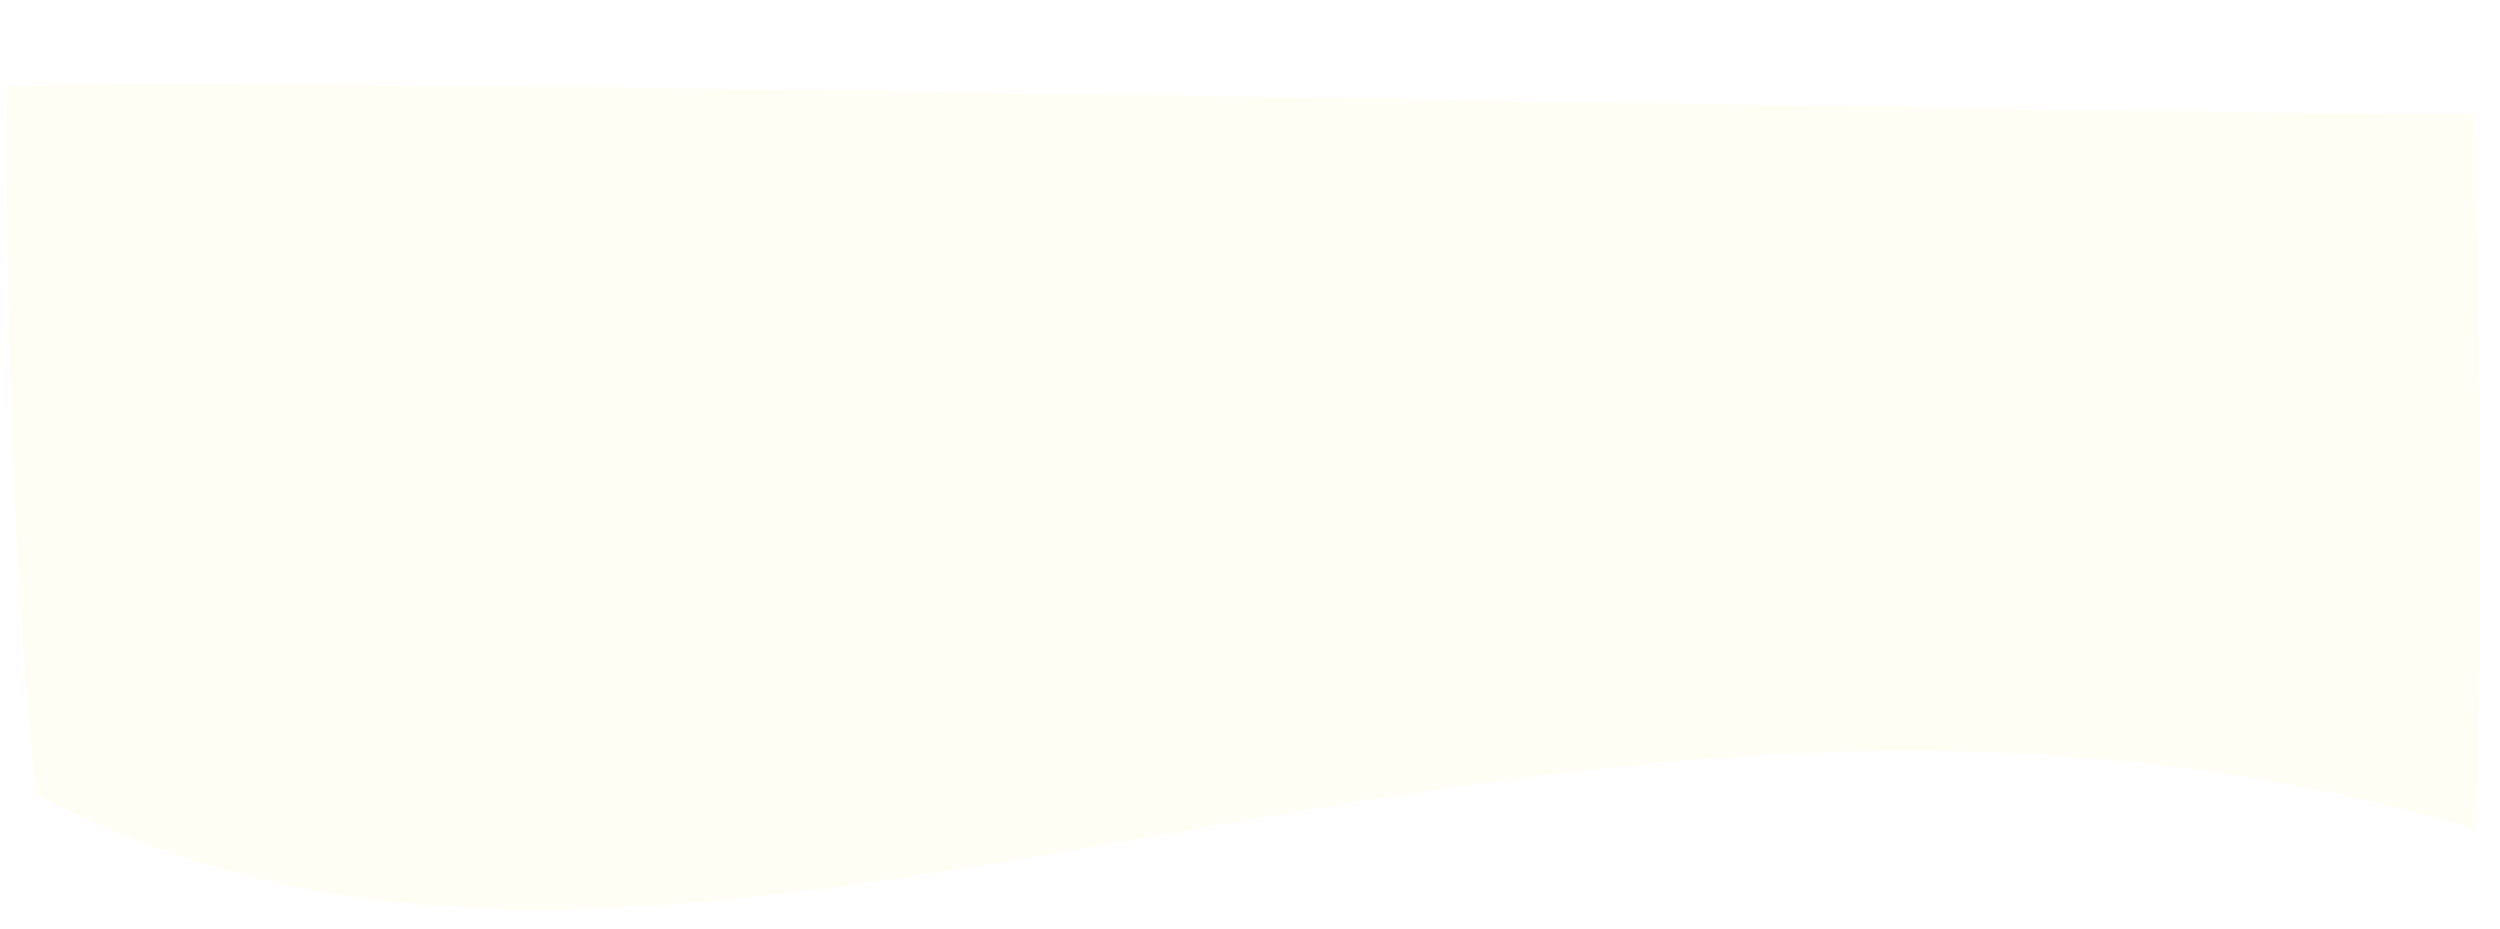
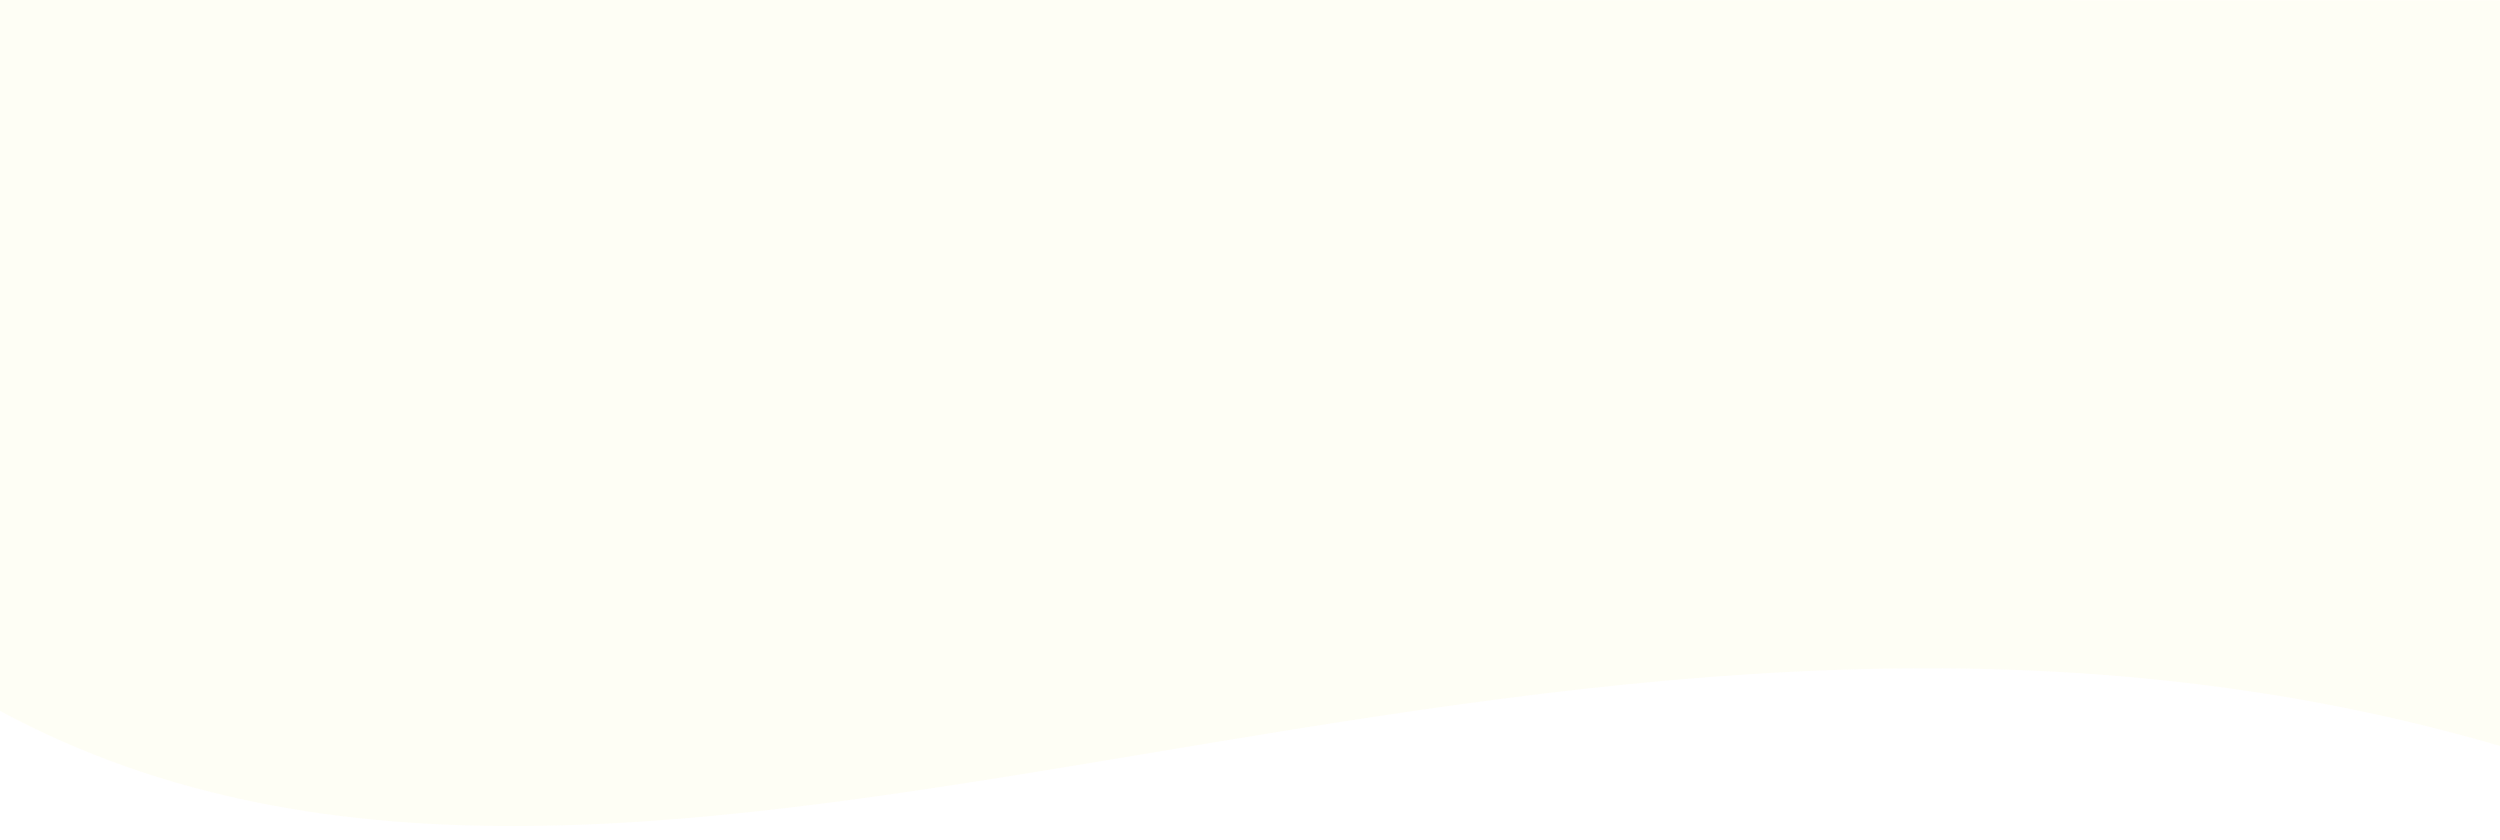
- <svg xmlns="http://www.w3.org/2000/svg" width="1652.528" height="613.521" viewBox="0 0 1652.528 613.521">
-   <path id="yellow" d="M-15.956,305.272c127.905-3.978,1370.776,66.085,1629.306,75.334-.033,155.751-12.217,472.7-16.481,471.943-629.85-207.879-1184.6,169.7-1609.752-78.857C-23.463,646.267-22.18,439.208-15.956,305.272Z" transform="translate(10.078 -248.618) rotate(-2)" fill="#f2e84b" opacity="0.058" />
+ <svg xmlns="http://www.w3.org/2000/svg" version="1.1" id="Layer_1" x="0px" y="0px" viewBox="0 0 1652.5 555.2" style="enable-background:new 0 0 1652.5 555.2;" xml:space="preserve">
+   <style type="text/css">
+ 	.st0{opacity:5.800000e-02;fill:#F2E84B;enable-background:new    ;}
+ </style>
+   <path id="yellow" class="st0" d="M0-0.1l1652.8,0.2c5.4,155.7-0.2,493-0.2,493C1015.8,307.3,433.6,703.5,0,469.9V-0.1z" />
</svg>
